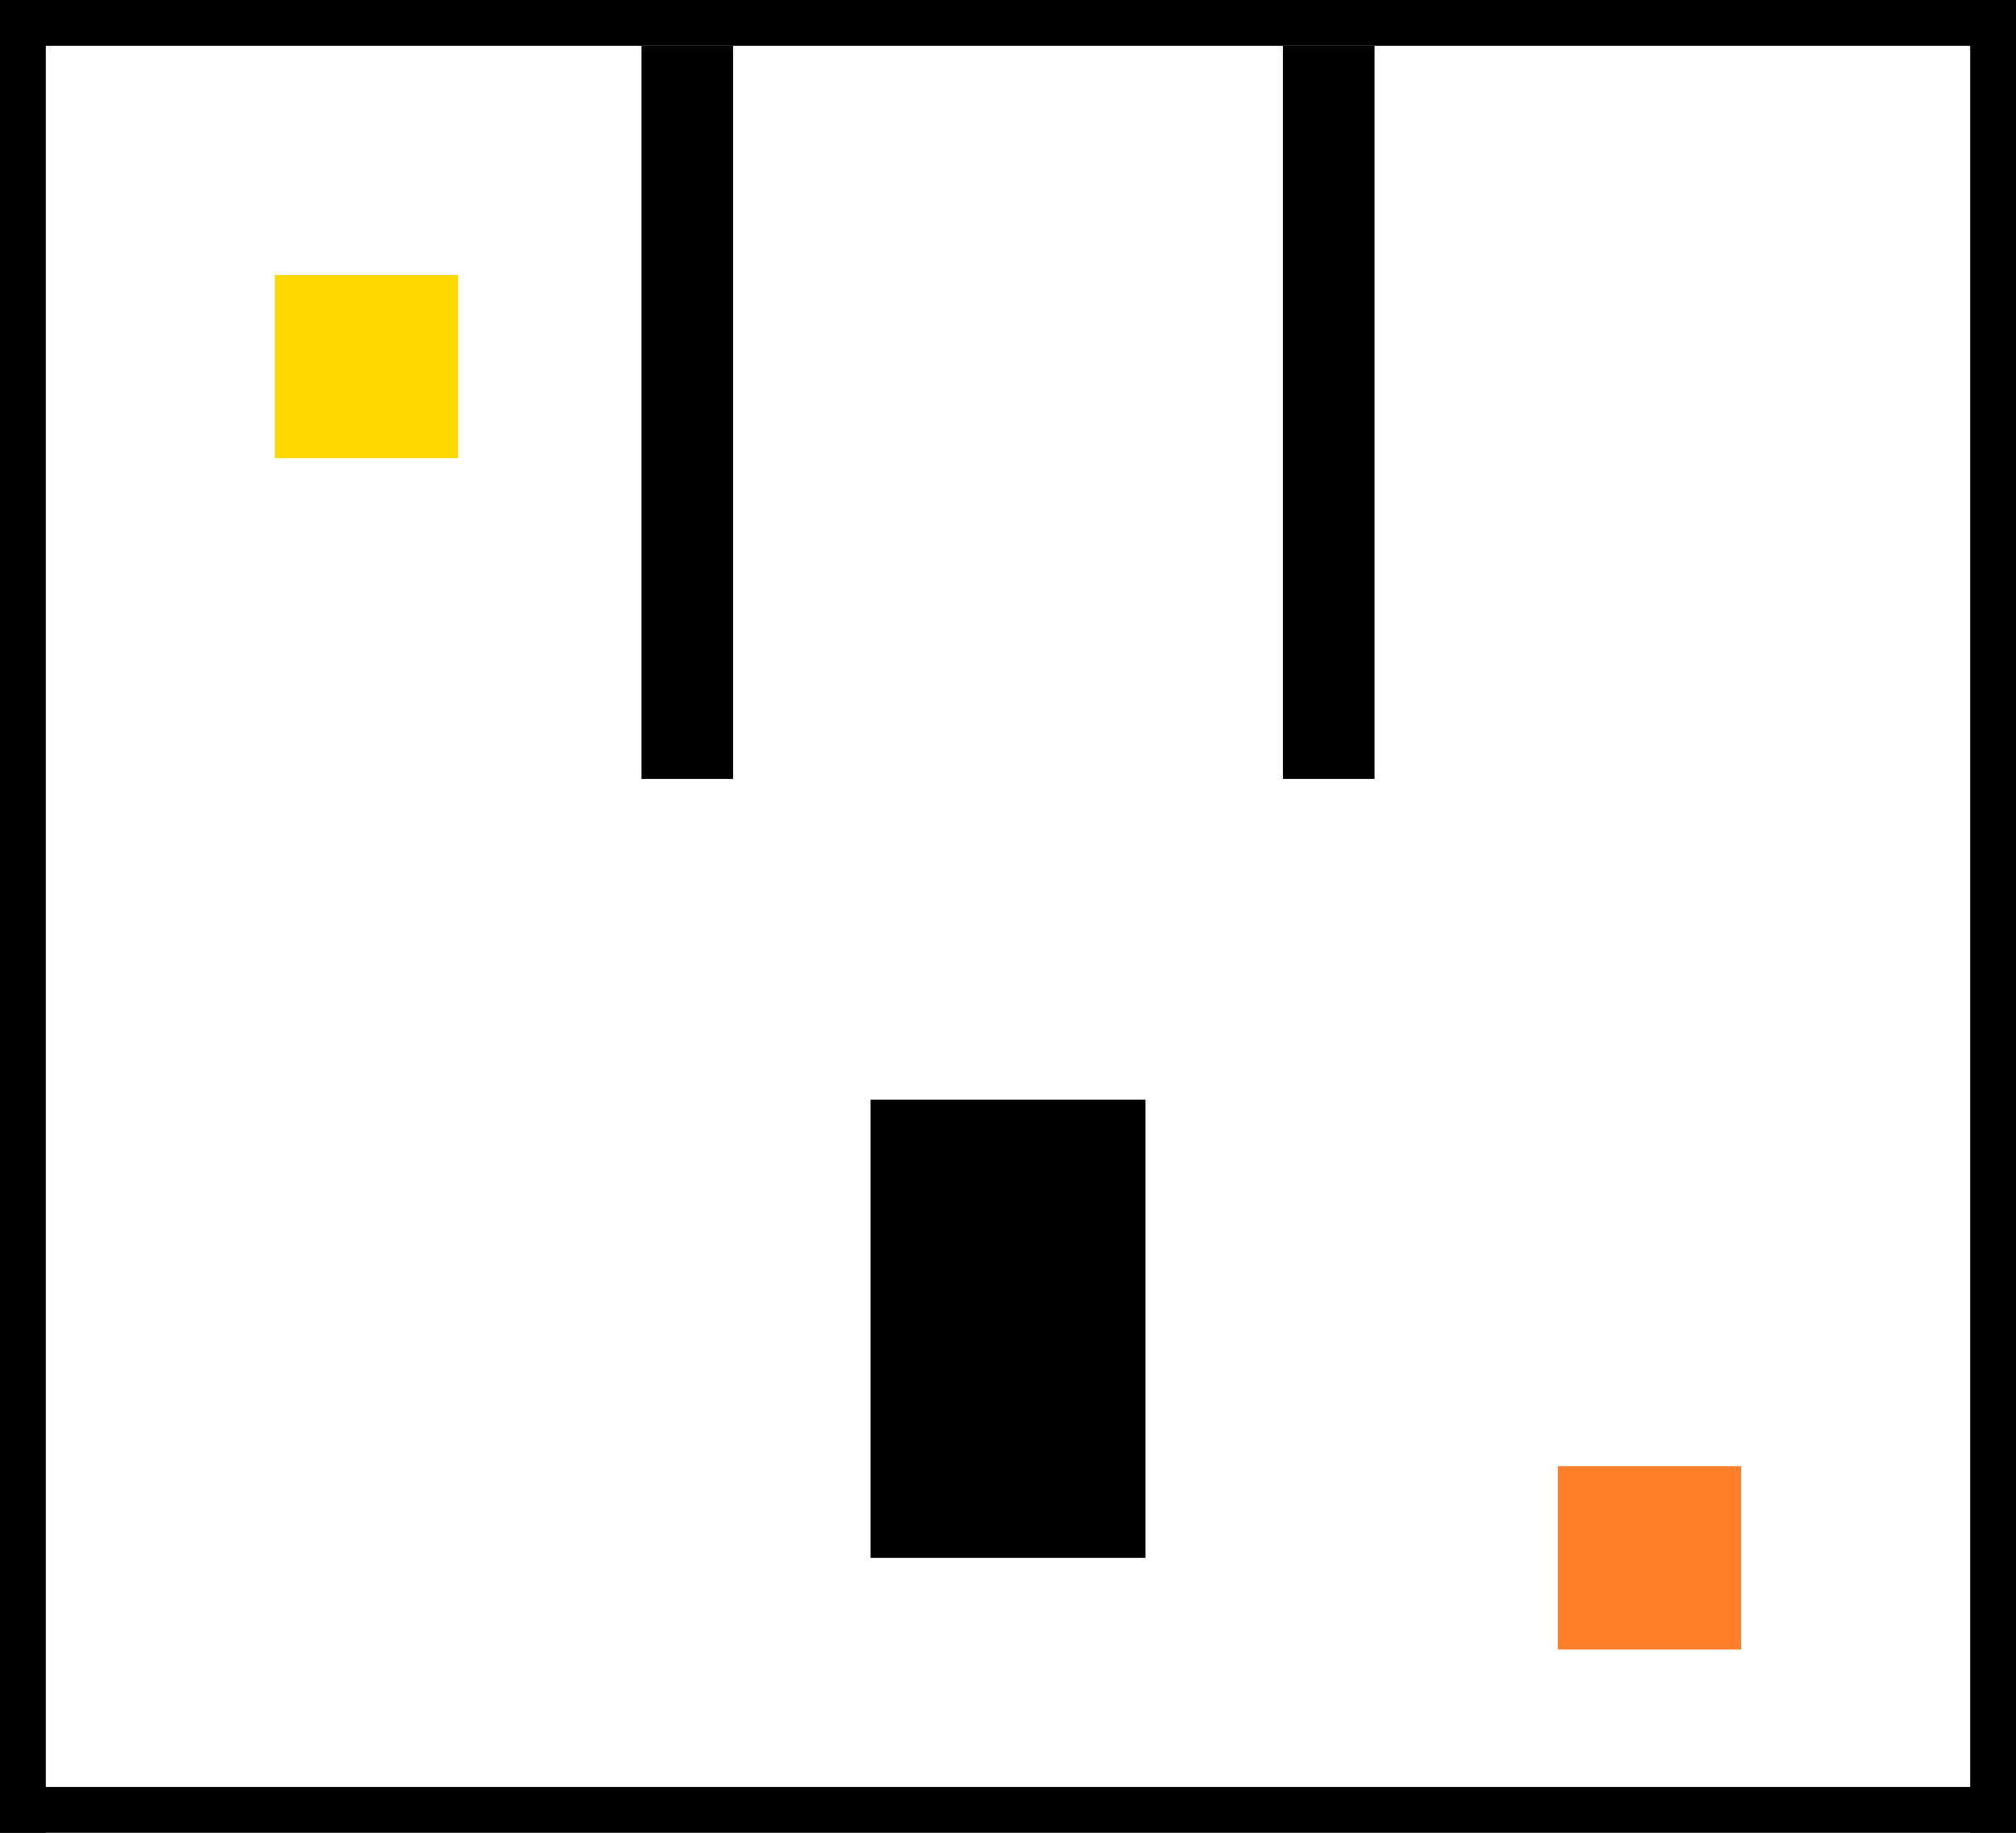
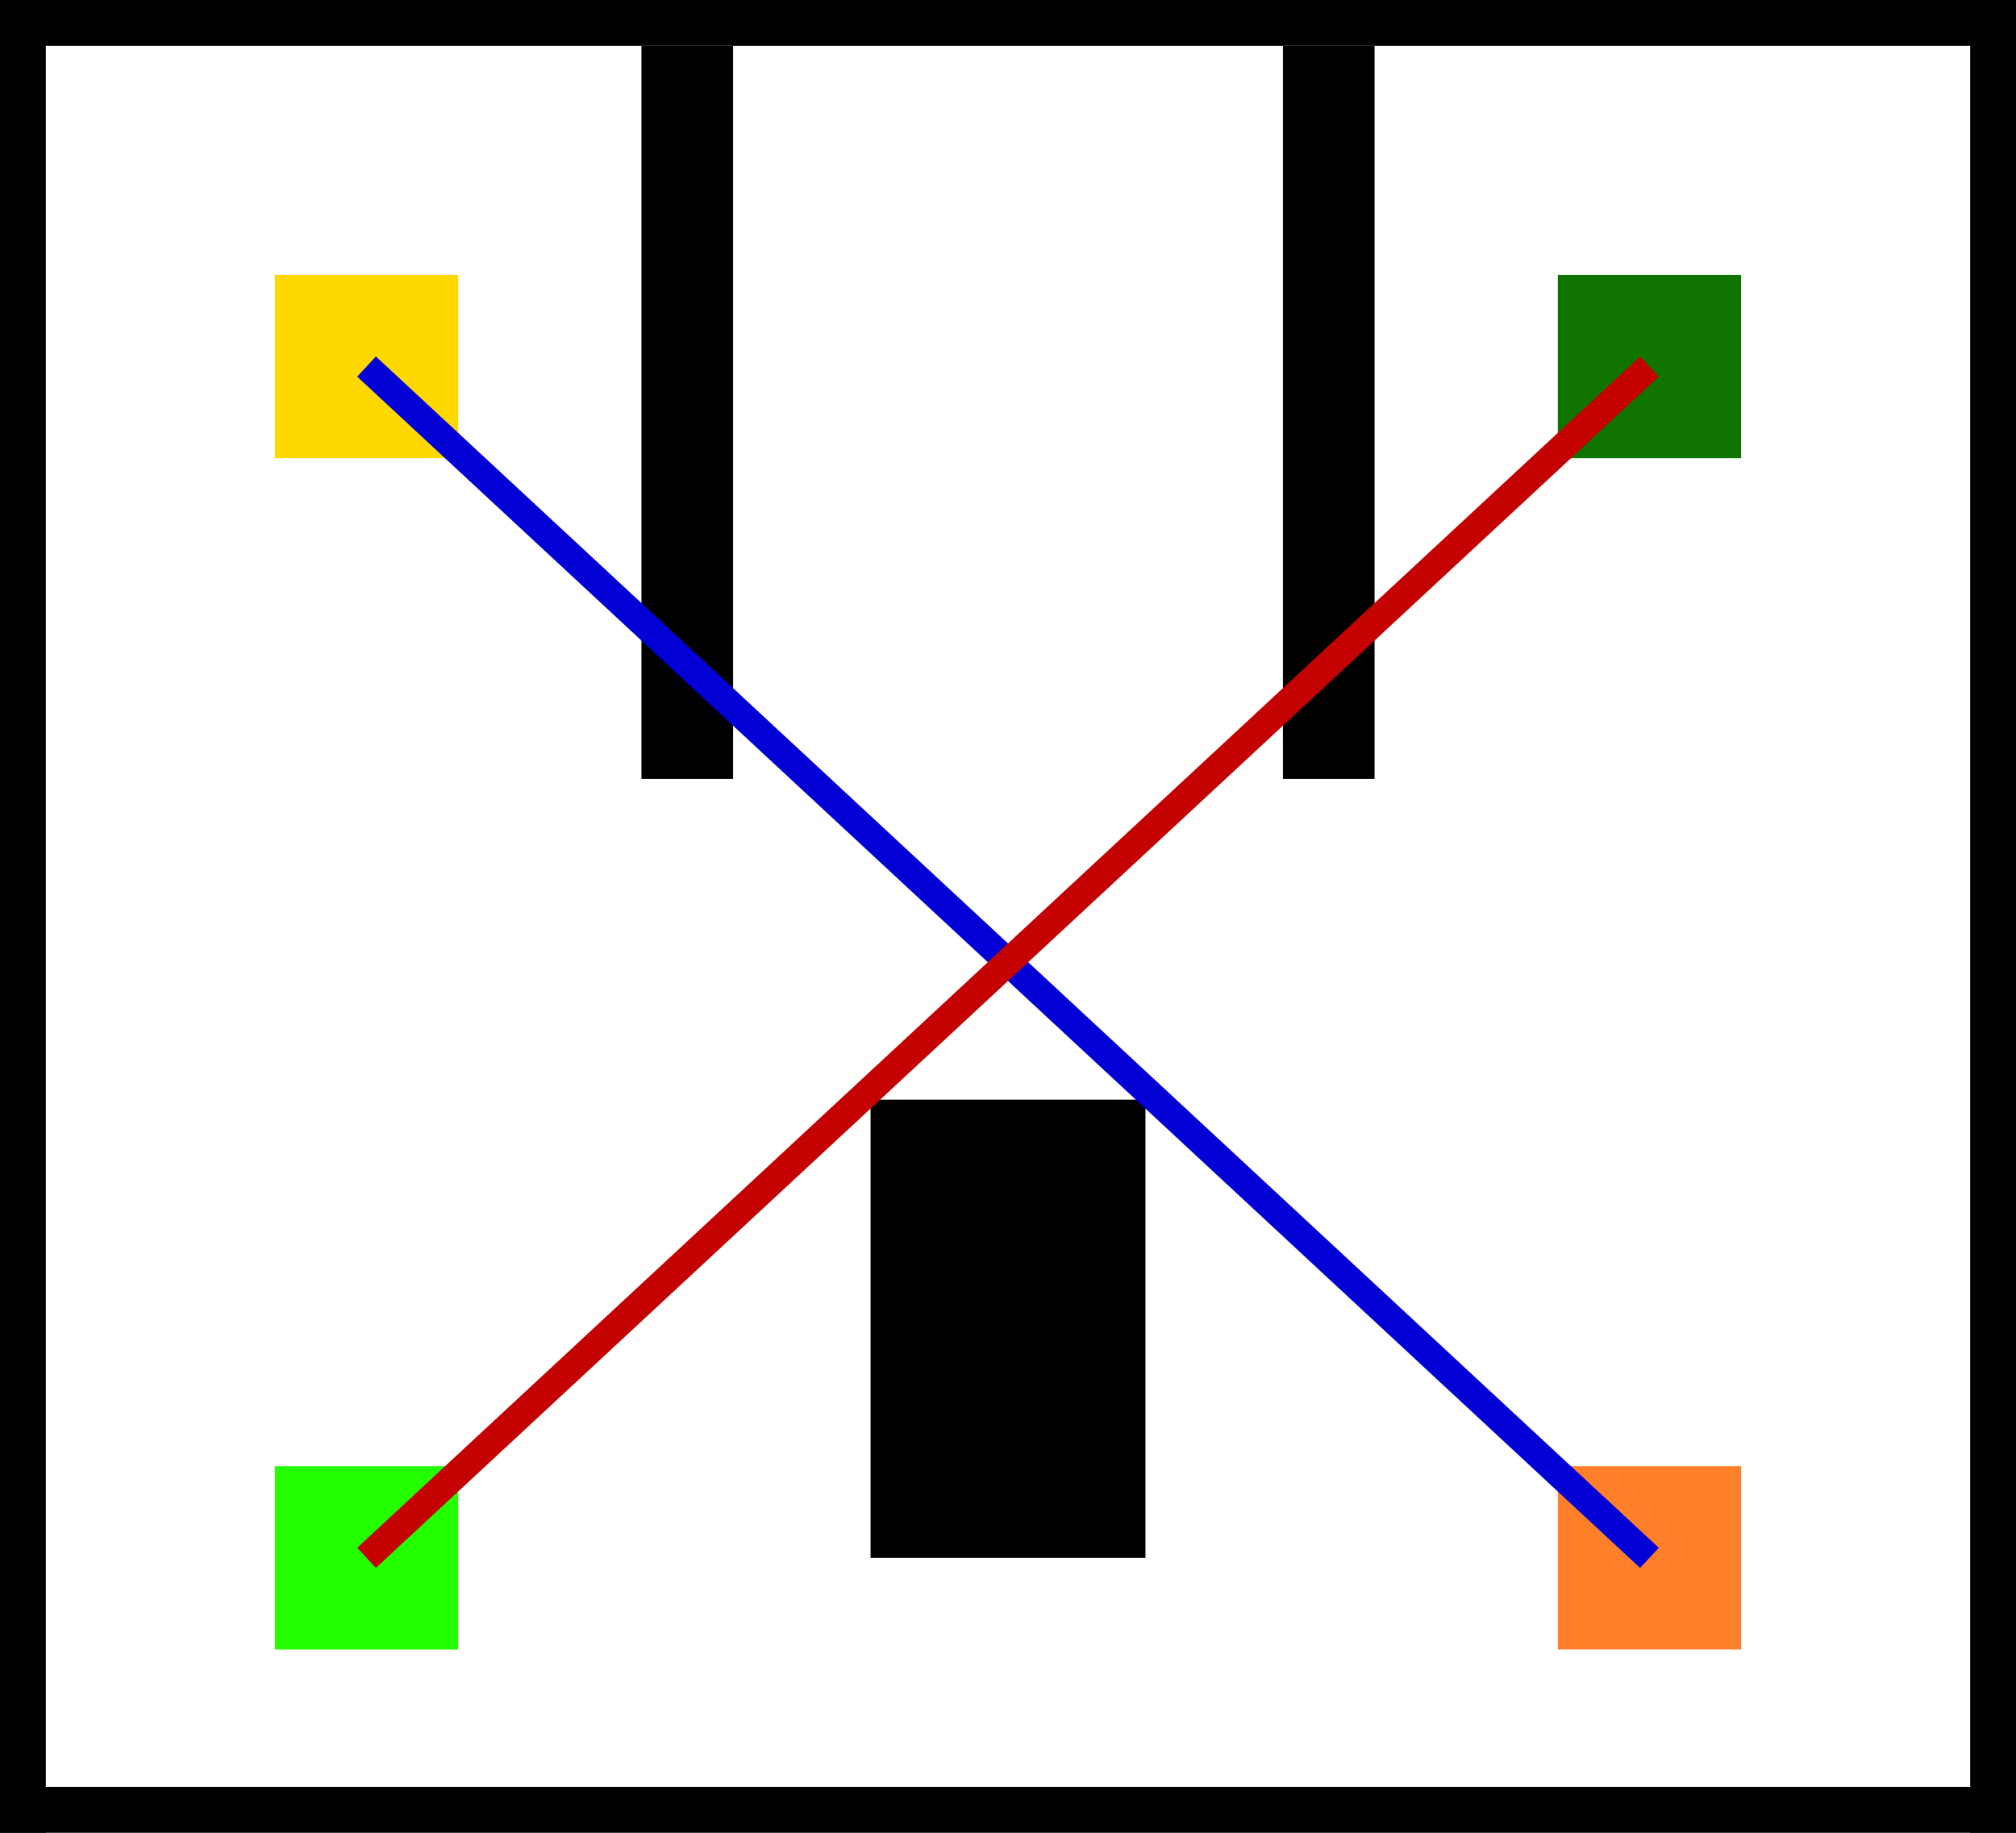
<svg xmlns="http://www.w3.org/2000/svg" width="220" height="200" viewBox="0 0 220 200">
  <g id="obstacles">
    <rect x="0" y="0" width="220" height="5" fill="#000" />
    <rect x="0" y="195" width="220" height="5" fill="#000" />
    <rect x="0" y="0" width="5" height="200" fill="#000" />
    <rect x="215" y="0" width="5" height="200" fill="#000" />
    <rect x="70" y="5" width="10" height="80" fill="#000" />
    <rect x="140" y="5" width="10" height="80" fill="#000" />
    <rect x="95" y="120" width="30" height="50" fill="#000" />
  </g>
  <g id="robot">
    <rect x="30" y="30" width="20" height="20" fill="#ffd800" />
    <rect x="170" y="160" width="20" height="20" fill="#ff7f2a" />
  </g>
+   <g id="pedestrians">
+     <rect x="30" y="160" width="20" height="20" fill="#23ff00" />
+     <rect x="170" y="30" width="20" height="20" fill="#107400" />
+   </g>
+   <g id="routes">
+     <path d="M 40 40 L 180 170" stroke="#0300d5" stroke-width="3" fill="none" />
+     <path d="M 40 170 L 180 40" stroke="#c40202" stroke-width="3" fill="none" />
+   </g>
</svg>
